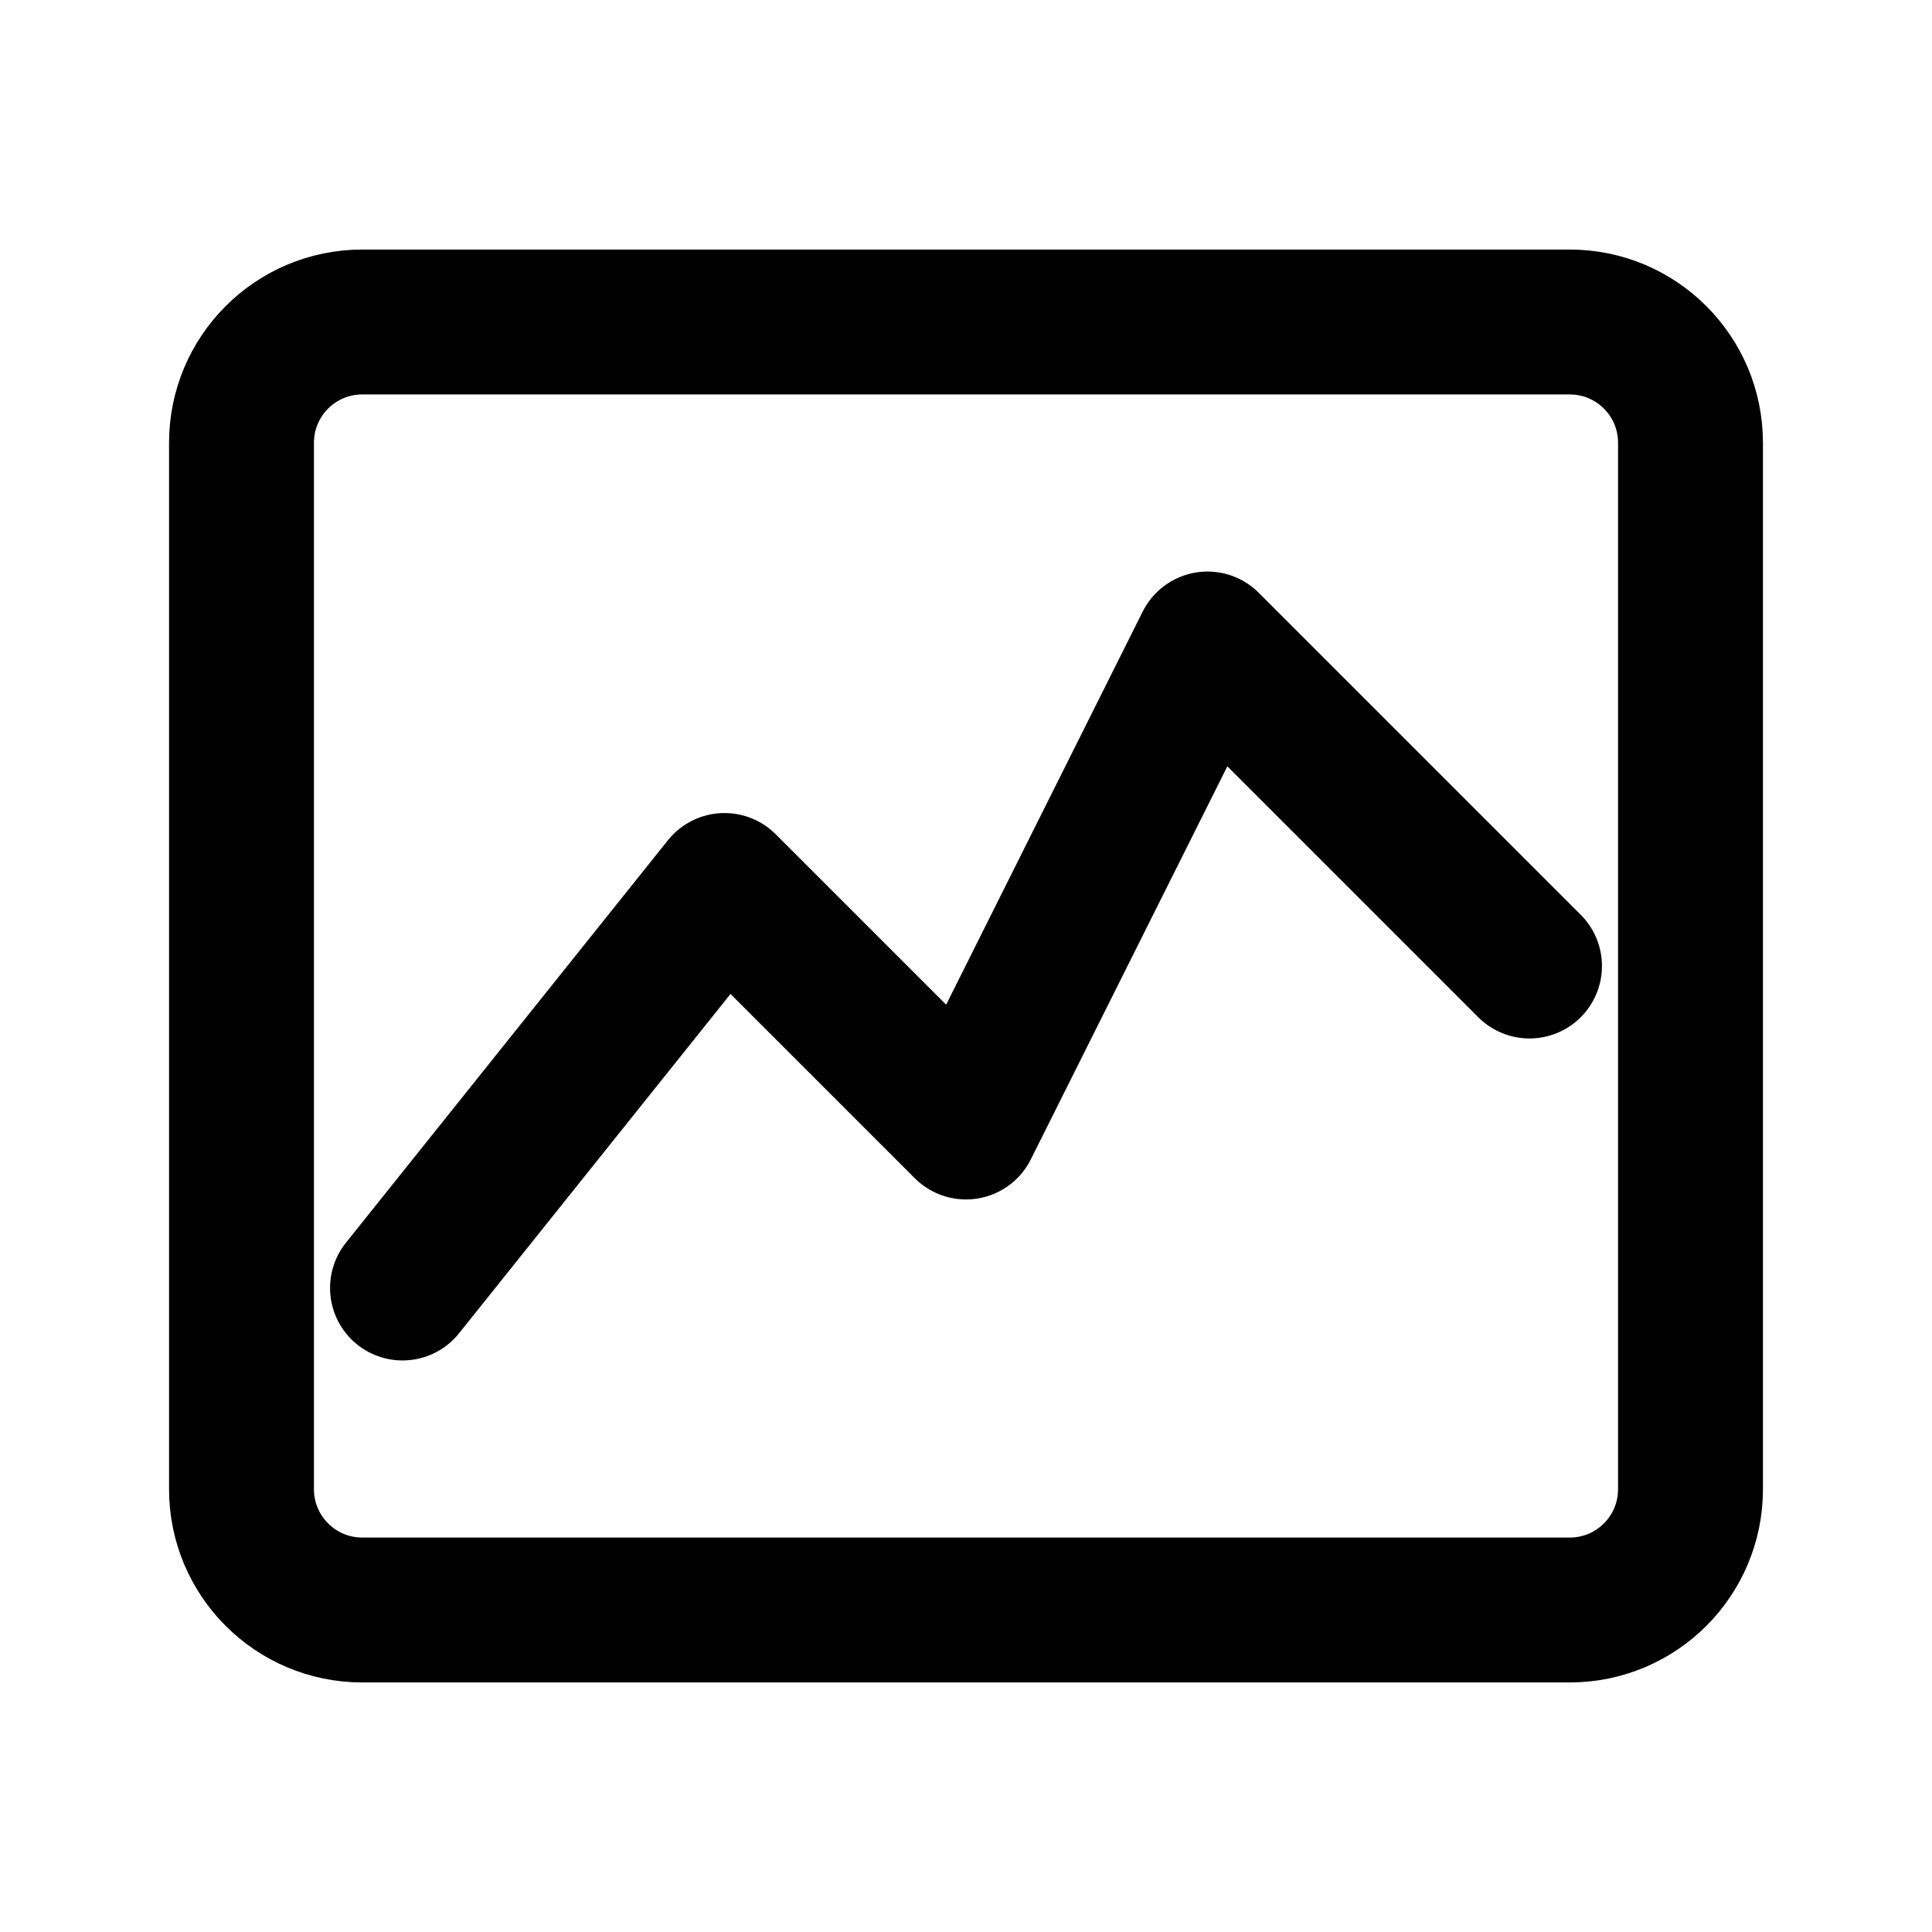
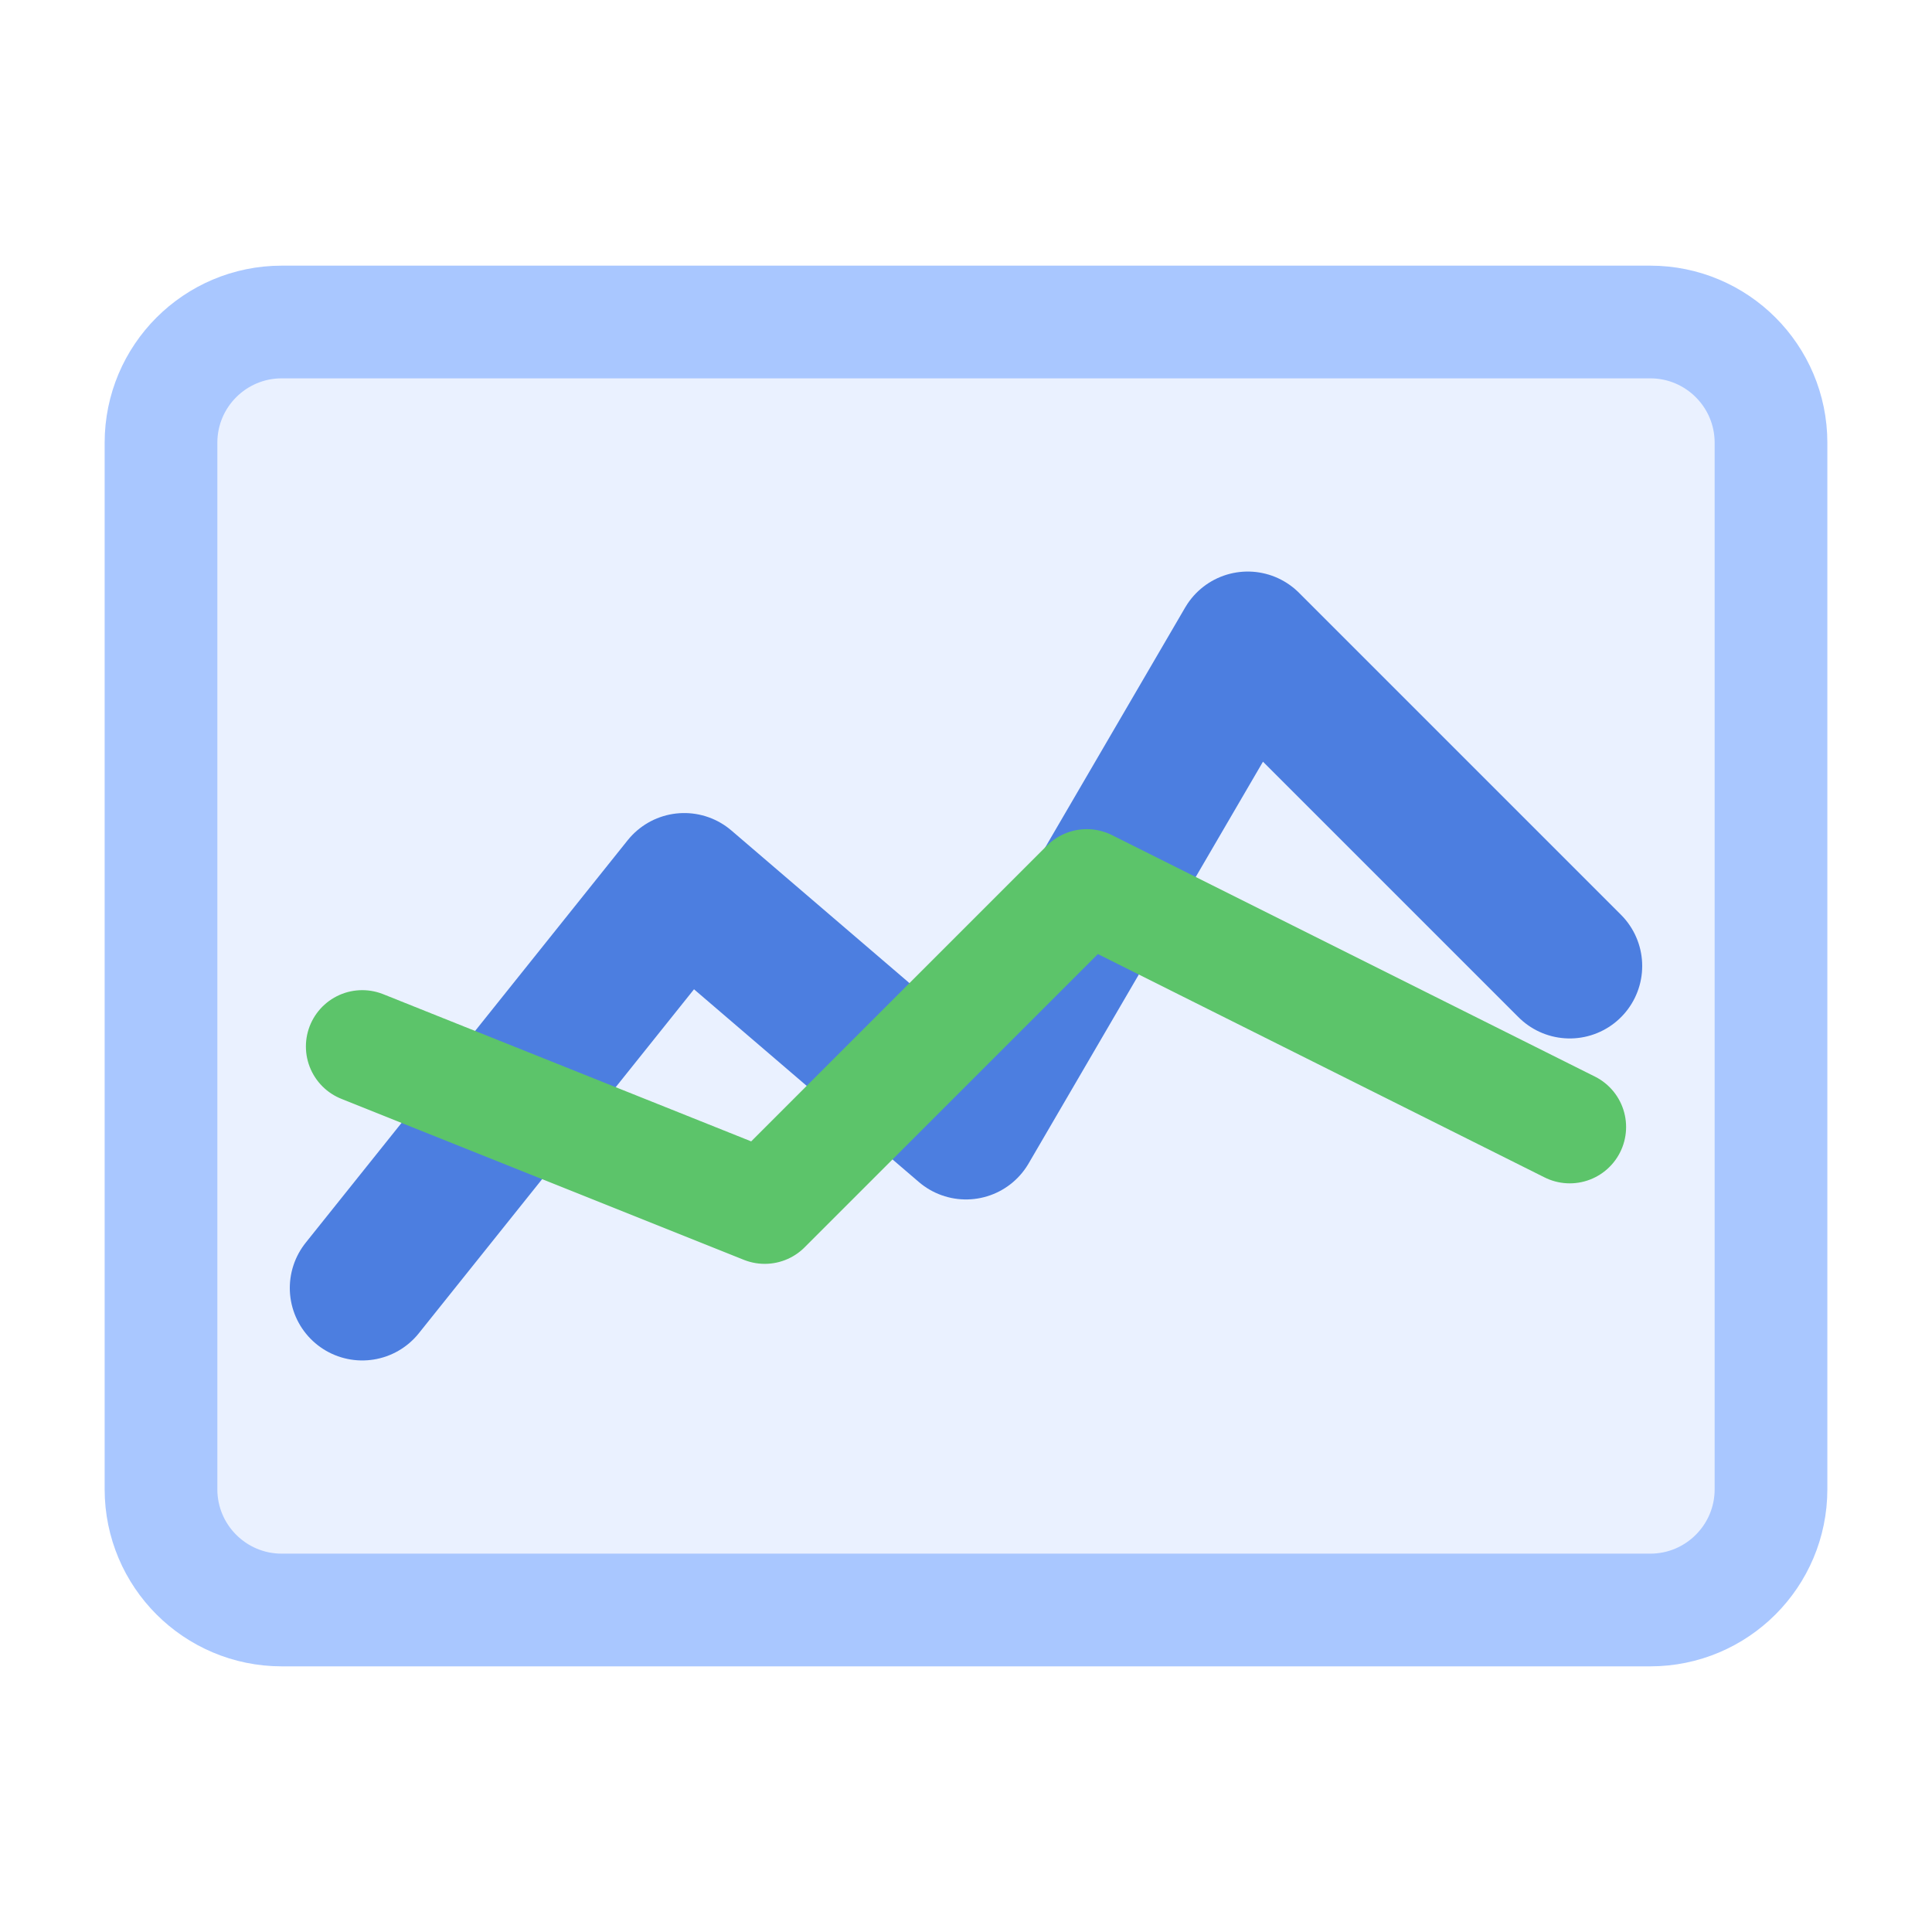
- <svg xmlns="http://www.w3.org/2000/svg" width="24" height="24" viewBox="0 0 24 24" fill="none" stroke="#000000" stroke-width="1.8" stroke-linecap="round" stroke-linejoin="round">
-   <rect x="3" y="4" width="18" height="16" rx="1.5" />
-   <path d="M5 16l4-5 3 3 3-6 4 4" />
+ <svg xmlns="http://www.w3.org/2000/svg" width="24" height="24" viewBox="0 0 24 24" stroke-linecap="round" stroke-linejoin="round">
+   <rect x="2" y="4" width="20" height="16" rx="1.5" fill="#EAF1FF" stroke="#A9C7FF" stroke-width="1.4" />
+   <path d="M4.5 16l4-5 3.5 3 3.5-6 4 4" fill="none" stroke="#4C7EE0" stroke-width="1.8" />
+   <path d="M4.5 13l5 2 4-4 6 3" fill="none" stroke="#5CC46A" stroke-width="1.4" />
</svg>
